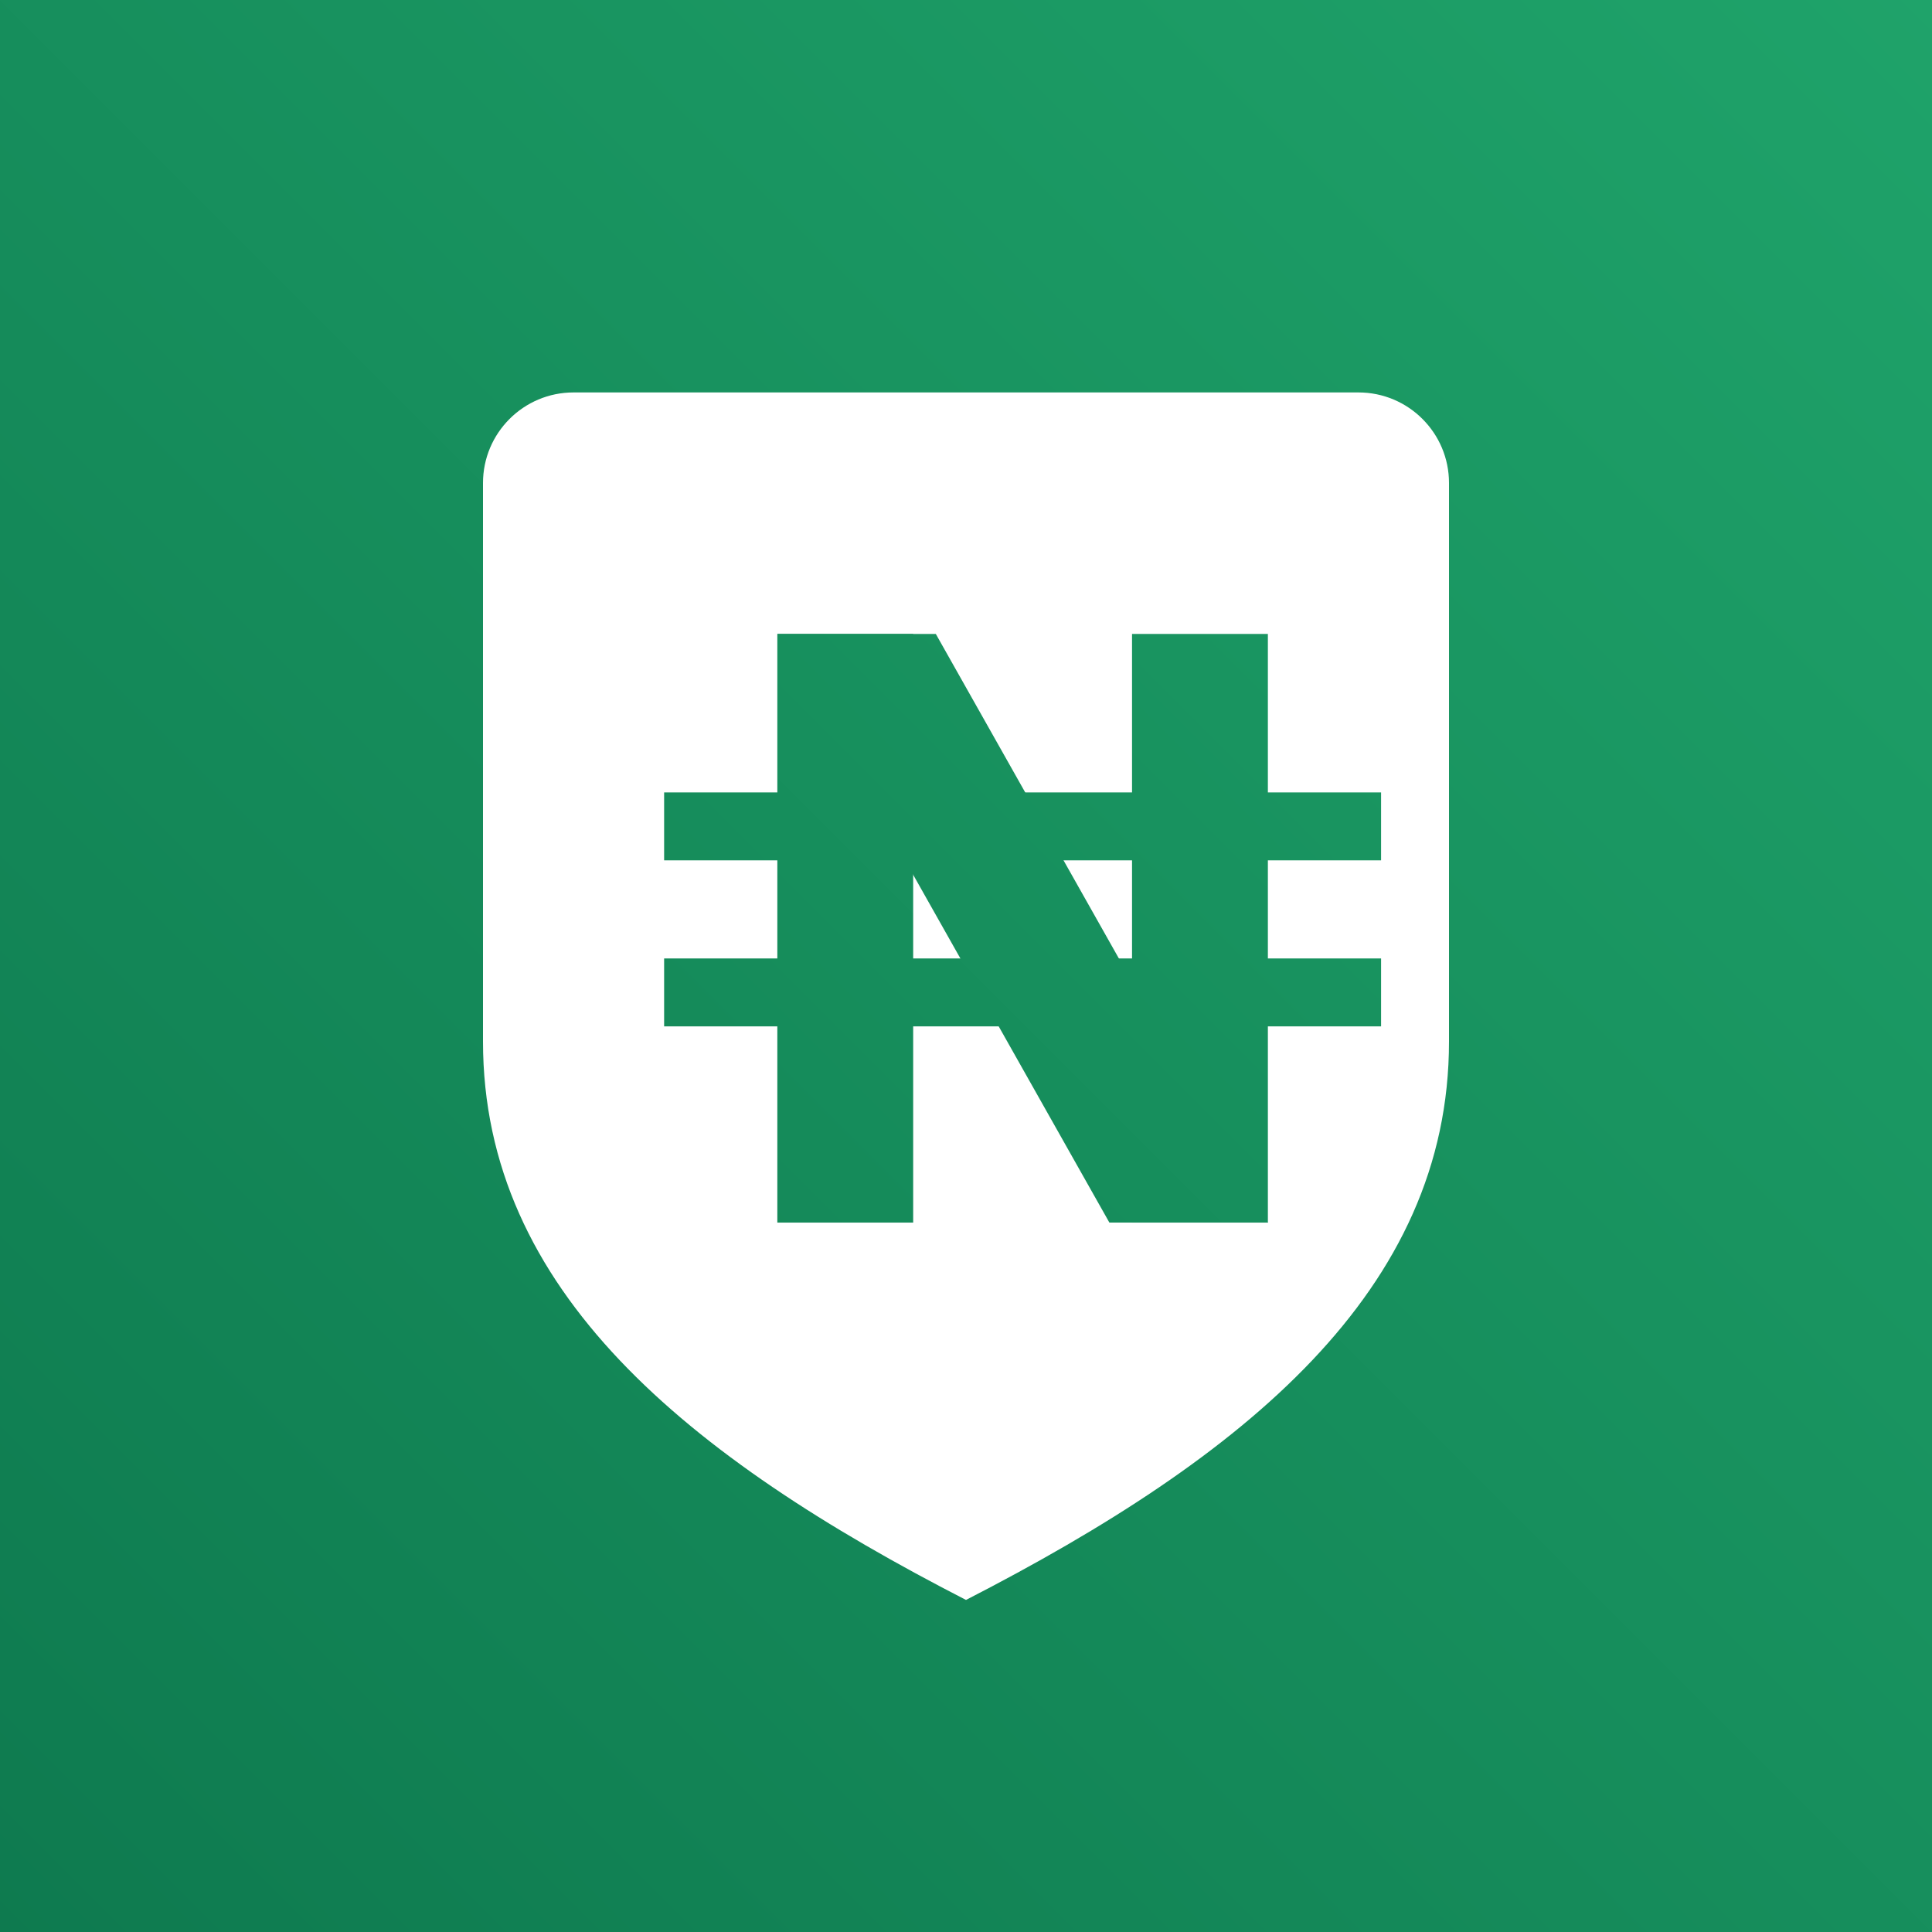
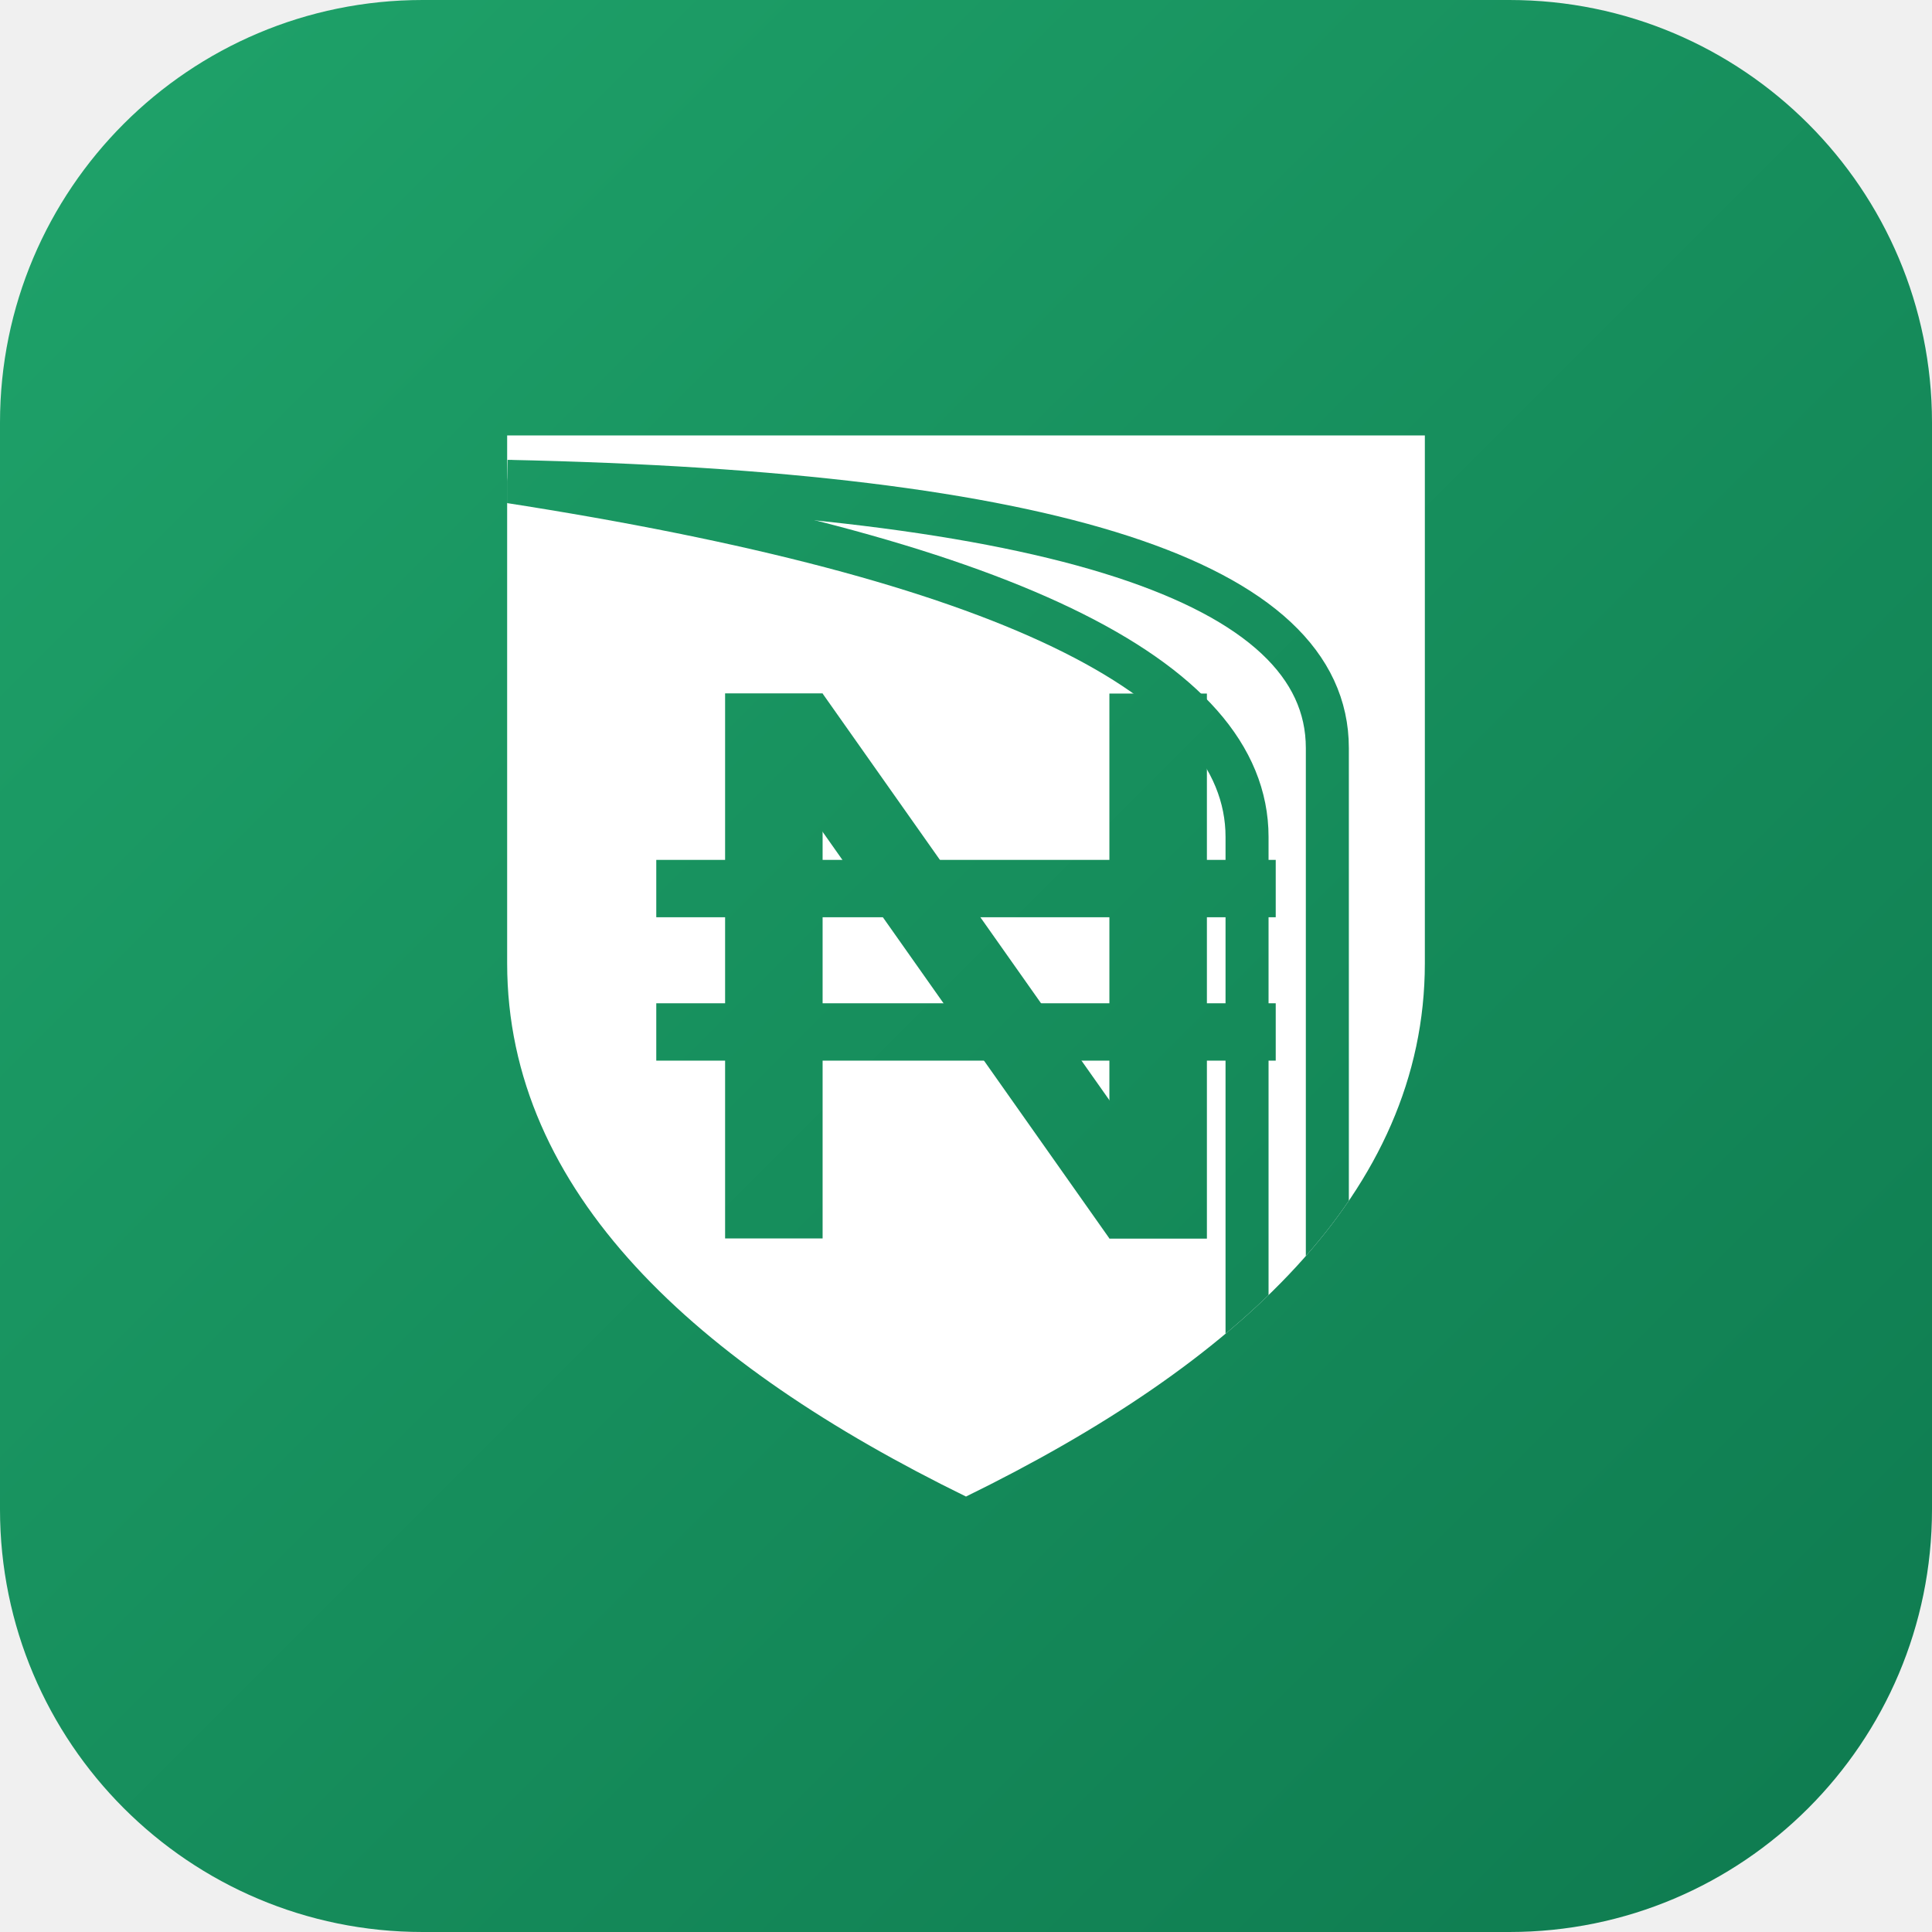
- <svg xmlns="http://www.w3.org/2000/svg" viewBox="0 0 512 512" role="img" aria-label="NairaGuard">
+ <svg xmlns="http://www.w3.org/2000/svg" viewBox="0 0 512 512">
  <defs>
-     <linearGradient id="ng-bg" x1="0" y1="1" x2="1" y2="0">
-       <stop offset="0" stop-color="#0E7A4F" />
-       <stop offset="1" stop-color="#1FA36A" />
+     <linearGradient id="g" x1="0" y1="0" x2="1" y2="1">
+       <stop offset="0" stop-color="#1FA36A" />
+       <stop offset="1" stop-color="#0E7A4F" />
    </linearGradient>
-     <mask id="ng-naira">
-       <rect width="512" height="512" fill="#fff" />
+     <clipPath id="c">
+       <path d="M96 96 H416 V280 C416 360 350 420 256 466 C162 420 96 360 96 280 Z" />
+     </clipPath>
+     <mask id="m" maskUnits="userSpaceOnUse" x="0" y="0" width="512" height="512">
+       <path d="M96 96 H416 V280 C416 360 350 420 256 466 C162 420 96 360 96 280 Z" fill="#fff" />
+       <g clip-path="url(#c)" fill="none" stroke="#000" stroke-width="15">
+         <path d="M96 112 Q382 118 382 205 V480" />
+         <path d="M96 112 Q354 152 354 236 V480" />
+       </g>
      <g fill="#000">
-         <rect x="206" y="168" width="36" height="156" />
-         <rect x="300" y="168" width="36" height="156" />
-         <polygon points="206,168 248,168 336,324 294,324" />
-         <rect x="176" y="210" width="190" height="18" />
-         <rect x="176" y="254" width="190" height="18" />
+         <rect x="172" y="186" width="34" height="190" />
+         <rect x="306" y="186" width="34" height="190" />
+         <polygon points="172,186 206,186 340,376 306,376" />
+         <rect x="148" y="244" width="216" height="20" />
+         <rect x="148" y="294" width="216" height="20" />
      </g>
    </mask>
  </defs>
-   <rect width="512" height="512" fill="url(#ng-bg)" />
-   <path fill="#fff" mask="url(#ng-naira)" d="M152 104h208a24 24 0 0 1 24 24v148c0 66-54 110-128 148C182 386 128 342 128 276V128a24 24 0 0 1 24-24Z" />
+   <rect width="512" height="512" rx="112" fill="url(#g)" />
+   <g transform="translate(256 256) scale(.76) translate(-256 -281)">
+     <rect width="512" height="512" fill="#fff" mask="url(#m)" />
+   </g>
</svg>
